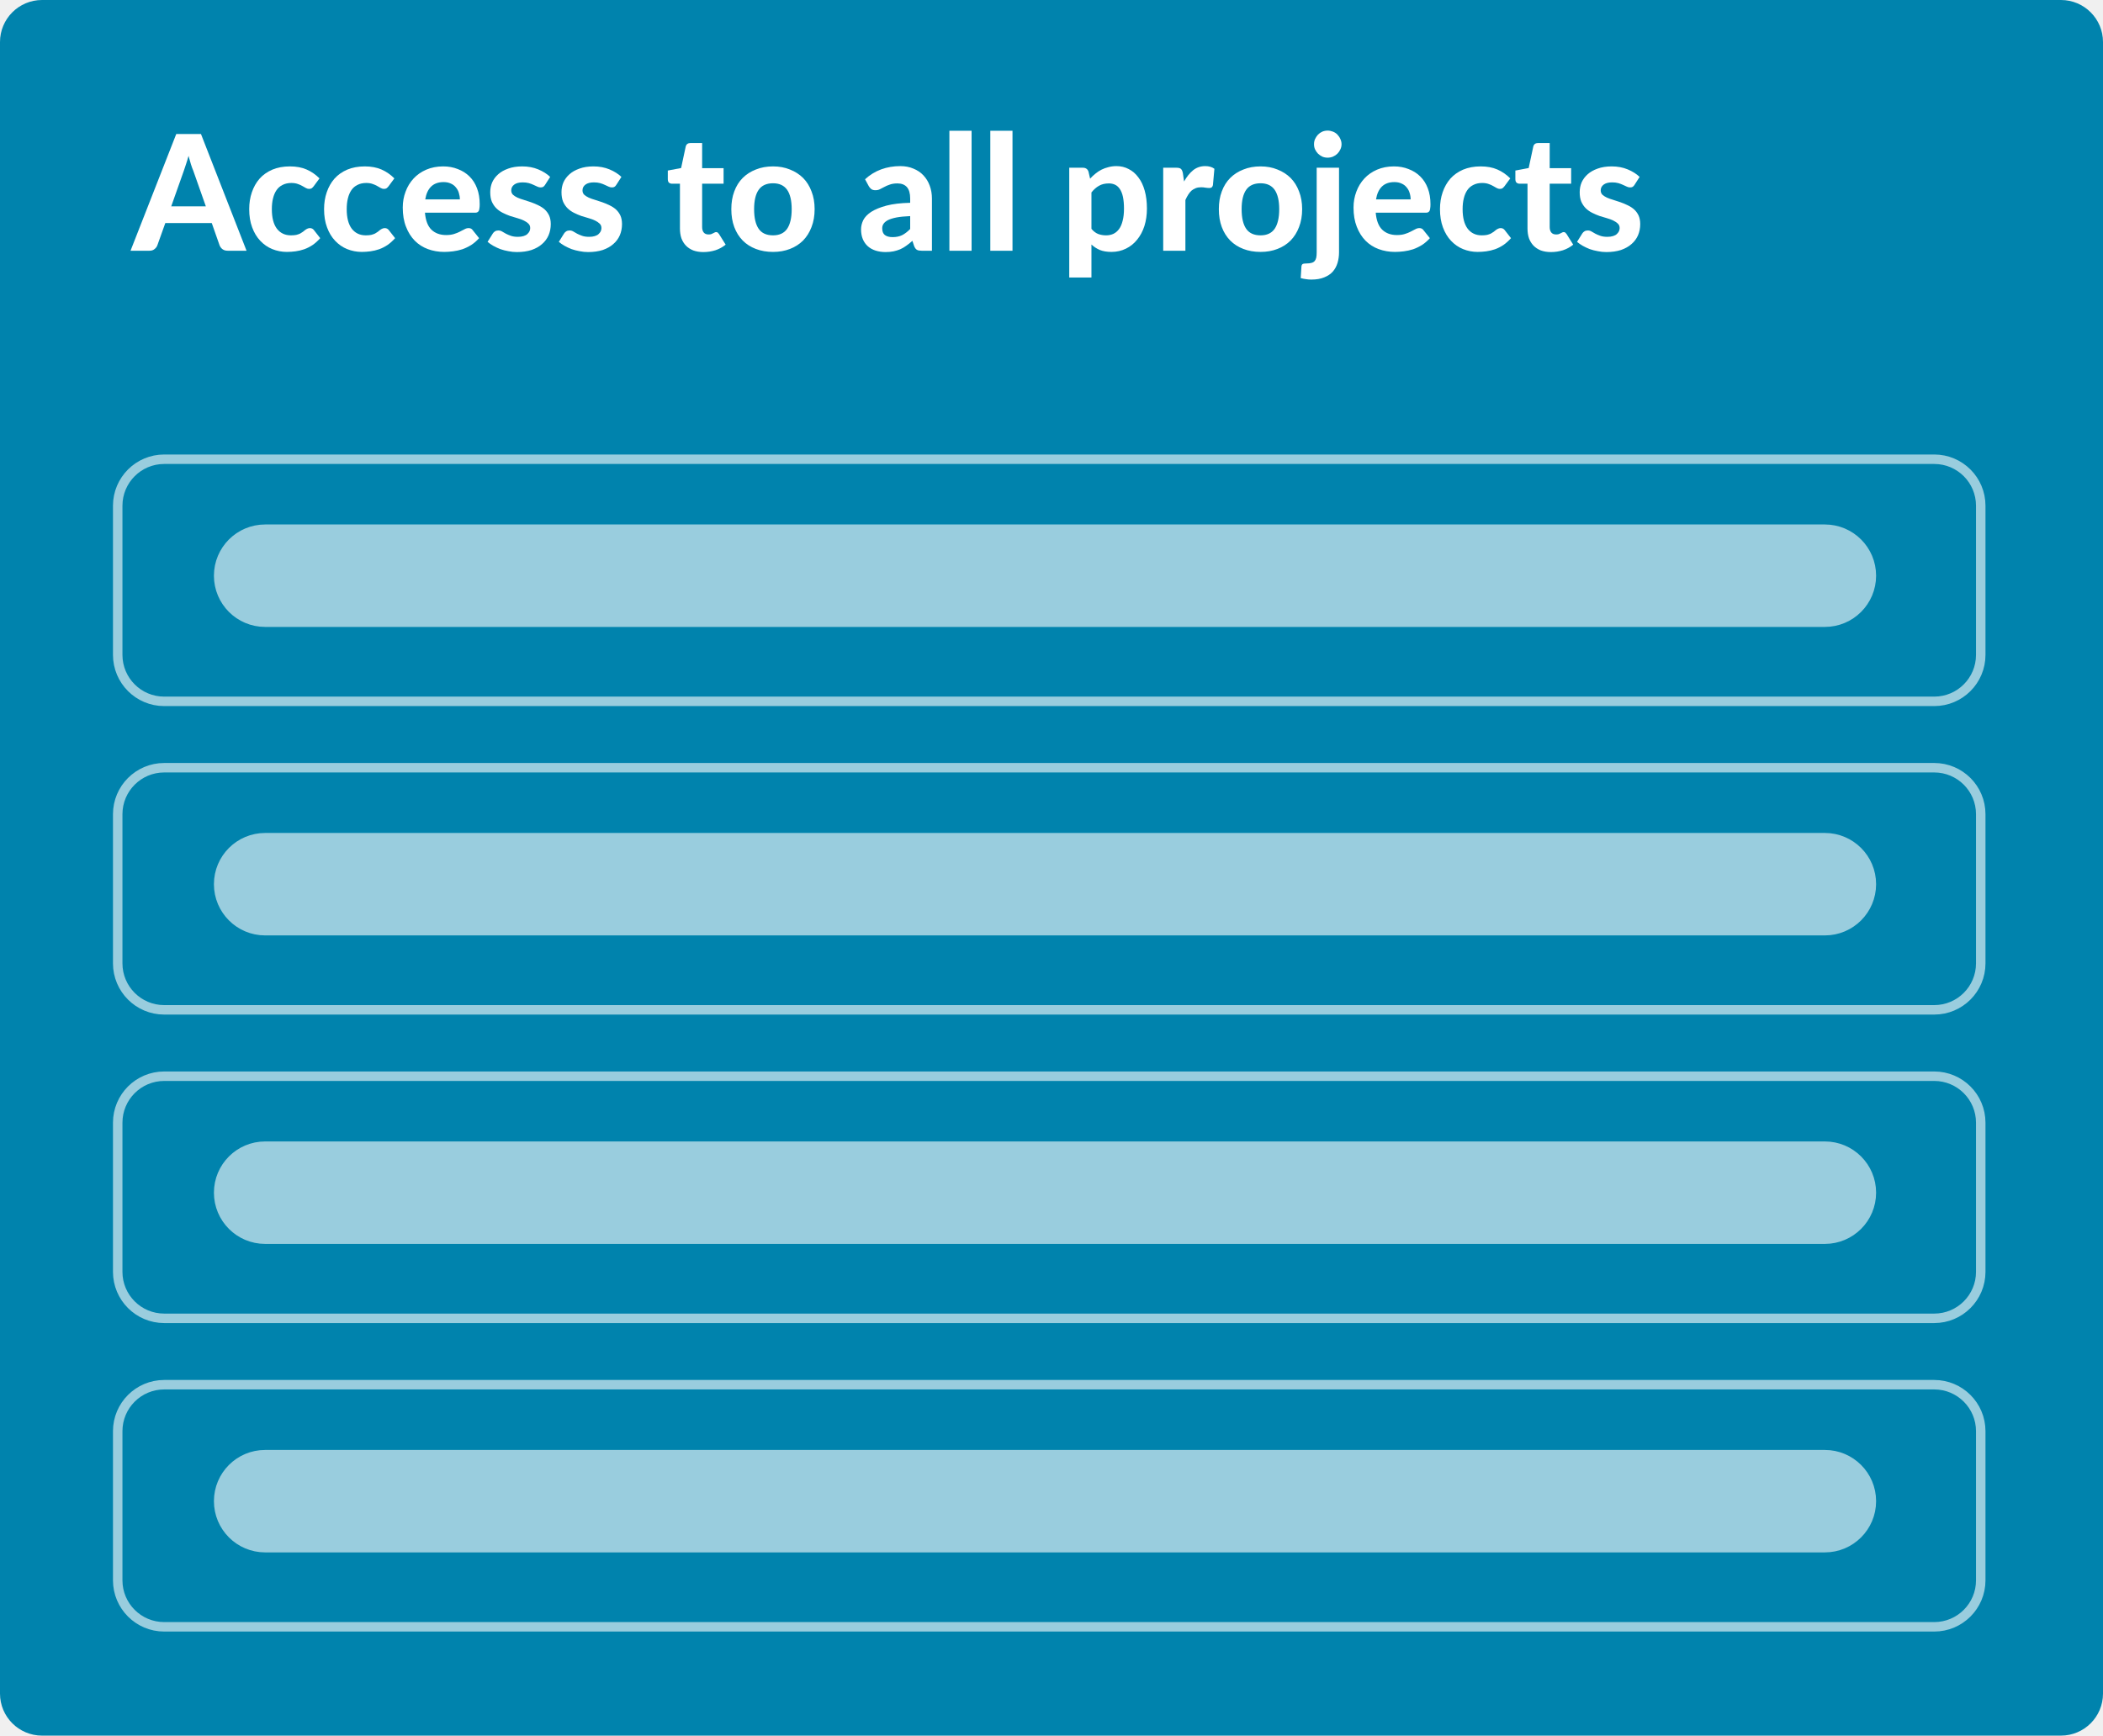
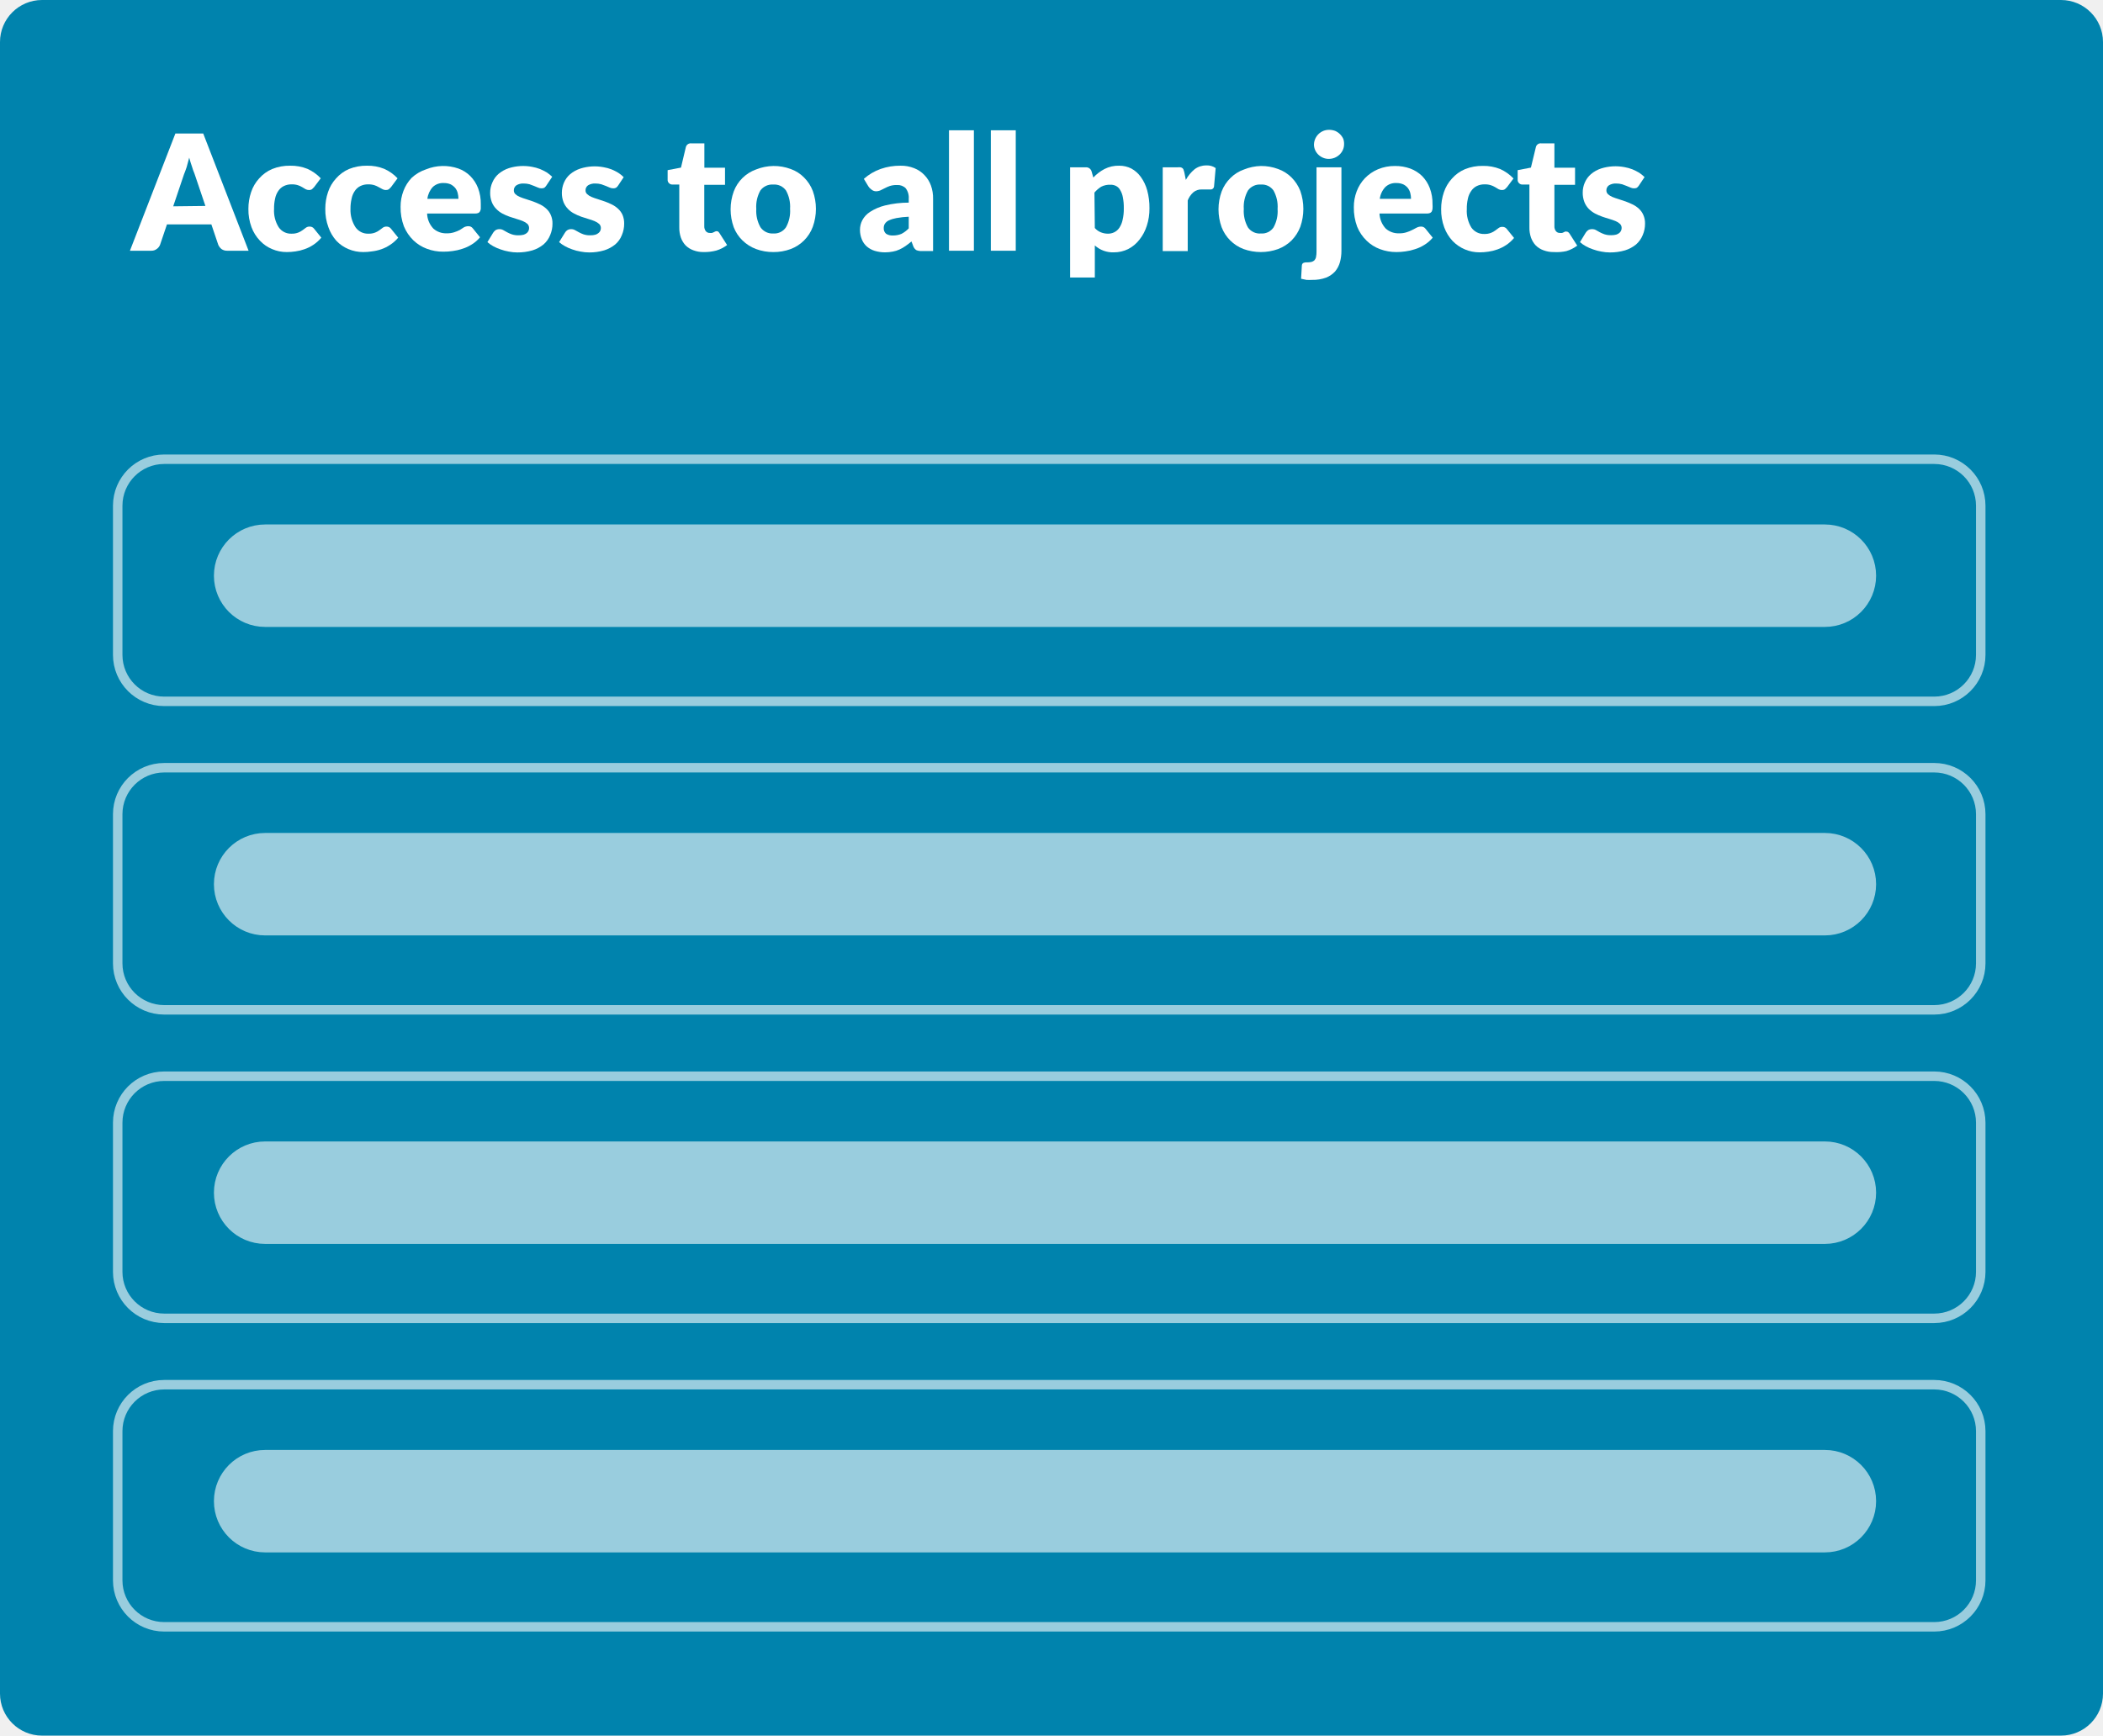
<svg xmlns="http://www.w3.org/2000/svg" viewBox="0 0 222.07 183.3">
  <defs>
-     <style>.cls-1{fill:#0083ad;}.cls-2{font-size:17px;font-family:Lato;font-weight:800;}.cls-2,.cls-7{fill:#fff;}.cls-3{letter-spacing:-0.01em;}.cls-4{letter-spacing:-0.01em;}.cls-5{letter-spacing:0em;}.cls-6{fill:none;}.cls-6,.cls-7{stroke:#fff;stroke-miterlimit:10;opacity:0.6;}</style>
+     <style>.cls-1{fill:#0083ad;}.cls-2,.cls-4{fill:#fff;}.cls-3{fill:none;}.cls-3,.cls-4{stroke:#fff;stroke-miterlimit:10;opacity:0.6;}</style>
  </defs>
  <g id="map">
    <rect class="cls-1" width="222.07" height="183.3" rx="4.44" />
-     <text class="cls-2" transform="translate(13.94 26.48)">
-       <tspan class="cls-3">A</tspan>
-       <tspan class="cls-4" x="11.86" y="0">cc</tspan>
-       <tspan x="28.09" y="0">ess </tspan>
-       <tspan class="cls-5" x="56.33" y="0">t</tspan>
-       <tspan x="62.77" y="0">o all p</tspan>
-       <tspan class="cls-4" x="107.92" y="0">r</tspan>
-       <tspan x="114.25" y="0">ojects</tspan>
-     </text>
-     <rect class="cls-6" x="12.43" y="48.5" width="196.73" height="25.57" rx="4.91" />
-     <rect class="cls-7" x="23.09" y="55.89" width="174.52" height="9.82" rx="4.91" />
-     <rect class="cls-7" x="23.09" y="88.47" width="174.52" height="9.82" rx="4.91" />
-     <rect class="cls-7" x="23.09" y="121.05" width="174.52" height="9.82" rx="4.91" />
-     <rect class="cls-7" x="23.09" y="153.63" width="174.52" height="9.82" rx="4.91" />
-     <rect class="cls-6" x="12.43" y="81.08" width="196.73" height="25.57" rx="4.91" />
-     <rect class="cls-6" x="12.43" y="113.66" width="196.73" height="25.57" rx="4.91" />
-     <rect class="cls-6" x="12.43" y="146.24" width="196.73" height="25.57" rx="4.91" />
+     <path class="cls-2" d="M26.25,26.48H24a1,1,0,0,1-.6-.17,1.19,1.19,0,0,1-.35-.45l-.73-2.16H17.63l-.73,2.16a1,1,0,0,1-.34.43.91.91,0,0,1-.59.19H13.72l4.8-12.38h2.94Zm-4.56-4.73-1.15-3.4a7.16,7.16,0,0,1-.27-.76c-.1-.29-.2-.6-.29-.94q-.14.51-.27,1c-.1.29-.19.55-.28.76l-1.14,3.38Z" />
+     <path class="cls-2" d="M33.17,19.76a2.49,2.49,0,0,1-.23.23.54.54,0,0,1-.31.08.74.74,0,0,1-.36-.09l-.35-.21a2.19,2.19,0,0,0-.46-.21,2,2,0,0,0-.65-.09,1.8,1.8,0,0,0-.84.18,1.5,1.5,0,0,0-.58.51,2.13,2.13,0,0,0-.34.81,4.49,4.49,0,0,0-.11,1.08A3.27,3.27,0,0,0,29.43,24a1.56,1.56,0,0,0,1.34.68,1.82,1.82,0,0,0,.73-.12,1.9,1.9,0,0,0,.45-.25l.35-.26a.62.62,0,0,1,.39-.12.56.56,0,0,1,.48.23l.76.94a3.72,3.72,0,0,1-.85.76,4,4,0,0,1-.93.46,4.6,4.6,0,0,1-.94.23,6,6,0,0,1-.93.07,3.85,3.85,0,0,1-1.54-.31,3.69,3.69,0,0,1-1.29-.89A4.13,4.13,0,0,1,26.56,24a5.33,5.33,0,0,1-.33-1.94,5.45,5.45,0,0,1,.29-1.78,4,4,0,0,1,.84-1.43,3.81,3.81,0,0,1,1.38-1,4.84,4.84,0,0,1,1.9-.35,4.69,4.69,0,0,1,1.82.33,4.45,4.45,0,0,1,1.41,1Z" />
+     <path class="cls-2" d="M41.29,19.76a2.49,2.49,0,0,1-.23.23.58.58,0,0,1-.32.08.7.7,0,0,1-.35-.09L40,19.77a2.45,2.45,0,0,0-.46-.21,2.1,2.1,0,0,0-.66-.09,1.78,1.78,0,0,0-.83.18,1.5,1.5,0,0,0-.58.51,2.13,2.13,0,0,0-.34.81,4.46,4.46,0,0,0-.12,1.08A3.34,3.34,0,0,0,37.54,24a1.59,1.59,0,0,0,1.35.68,1.82,1.82,0,0,0,.73-.12,1.9,1.9,0,0,0,.45-.25l.35-.26a.61.61,0,0,1,.39-.12.56.56,0,0,1,.48.23l.76.94a3.76,3.76,0,0,1-.86.76,4,4,0,0,1-.92.46,4.54,4.54,0,0,1-1,.23,5.79,5.79,0,0,1-.92.07,3.94,3.94,0,0,1-1.55-.31,3.69,3.69,0,0,1-1.29-.89A4.27,4.27,0,0,1,34.68,24a5.33,5.33,0,0,1-.33-1.94,5.45,5.45,0,0,1,.29-1.78,4,4,0,0,1,.84-1.43,3.85,3.85,0,0,1,1.37-1,4.88,4.88,0,0,1,1.9-.35,4.62,4.62,0,0,1,1.82.33,4.34,4.34,0,0,1,1.41,1Z" />
+     <path class="cls-2" d="M45.1,22.55a2.43,2.43,0,0,0,.67,1.6,2,2,0,0,0,1.4.49,2.32,2.32,0,0,0,.79-.11,3.62,3.62,0,0,0,.59-.24L49,24a1,1,0,0,1,.45-.11.56.56,0,0,1,.48.23l.76.94a3.46,3.46,0,0,1-.88.76,4.1,4.1,0,0,1-1,.46,5.06,5.06,0,0,1-1,.23,6.35,6.35,0,0,1-1,.07,4.76,4.76,0,0,1-1.74-.31,4.11,4.11,0,0,1-1.42-.89,4.41,4.41,0,0,1-1-1.48,5.66,5.66,0,0,1-.35-2.06,4.62,4.62,0,0,1,.3-1.67,4.09,4.09,0,0,1,.87-1.39A4.18,4.18,0,0,1,45,17.88a4.86,4.86,0,0,1,3.41-.08,3.42,3.42,0,0,1,1.25.79,3.71,3.71,0,0,1,.82,1.27,4.61,4.61,0,0,1,.29,1.71c0,.2,0,.36,0,.48a.7.7,0,0,1-.1.3.34.34,0,0,1-.18.15.76.76,0,0,1-.29.05ZM48.41,21a2.57,2.57,0,0,0-.08-.62,1.46,1.46,0,0,0-.26-.53,1.65,1.65,0,0,0-.48-.38,1.76,1.76,0,0,0-.73-.14,1.56,1.56,0,0,0-1.17.43A2.24,2.24,0,0,0,45.13,21Z" />
+     <path class="cls-2" d="M57.69,19.6a1,1,0,0,1-.21.23.67.67,0,0,1-.3.06.83.83,0,0,1-.37-.08l-.41-.17-.48-.18a2.39,2.39,0,0,0-.62-.08,1.34,1.34,0,0,0-.77.19.63.63,0,0,0-.27.54.53.53,0,0,0,.17.4,1.51,1.51,0,0,0,.47.29,6.06,6.06,0,0,0,.65.23l.75.25a8,8,0,0,1,.75.32,2.69,2.69,0,0,1,.65.45,1.92,1.92,0,0,1,.46.65,2.13,2.13,0,0,1,.18.92,3,3,0,0,1-.24,1.2,2.56,2.56,0,0,1-.71,1,3.46,3.46,0,0,1-1.16.62,5.57,5.57,0,0,1-1.6.22,4.58,4.58,0,0,1-.9-.09,5.06,5.06,0,0,1-.87-.23,4.59,4.59,0,0,1-.78-.34,3.28,3.28,0,0,1-.61-.43l.61-1a1,1,0,0,1,.26-.27.83.83,0,0,1,.41-.1.81.81,0,0,1,.41.11l.39.22a3.39,3.39,0,0,0,.5.22,2.12,2.12,0,0,0,.72.1,2,2,0,0,0,.52-.06,1,1,0,0,0,.34-.18.69.69,0,0,0,.18-.24.71.71,0,0,0,.06-.28.62.62,0,0,0-.17-.44,1.64,1.64,0,0,0-.47-.29,6.28,6.28,0,0,0-.66-.23q-.37-.11-.75-.24a5.63,5.63,0,0,1-.76-.33,2.58,2.58,0,0,1-.65-.49,2.1,2.1,0,0,1-.47-.71,2.67,2.67,0,0,1-.18-1A2.6,2.6,0,0,1,52,19.25a2.44,2.44,0,0,1,.65-.89,3.3,3.3,0,0,1,1.08-.6,5.07,5.07,0,0,1,2.46-.14,4.41,4.41,0,0,1,.83.23,6,6,0,0,1,.72.36,4.4,4.4,0,0,1,.57.46Z" />
+     <path class="cls-2" d="M65.27,19.6a.81.81,0,0,1-.22.23.62.62,0,0,1-.29.06.87.87,0,0,1-.38-.08l-.4-.17-.49-.18a2.33,2.33,0,0,0-.62-.08,1.36,1.36,0,0,0-.77.19.63.63,0,0,0-.27.54.5.5,0,0,0,.18.4,1.45,1.45,0,0,0,.46.29,6.06,6.06,0,0,0,.65.23l.75.25a6.26,6.26,0,0,1,.75.32,2.69,2.69,0,0,1,.65.45,1.94,1.94,0,0,1,.47.65,2.29,2.29,0,0,1,.17.92,3,3,0,0,1-.24,1.2,2.46,2.46,0,0,1-.71,1,3.46,3.46,0,0,1-1.16.62,5.45,5.45,0,0,1-1.59.22,4.58,4.58,0,0,1-.9-.09,4.94,4.94,0,0,1-.88-.23,4.17,4.17,0,0,1-.77-.34,3.37,3.37,0,0,1-.62-.43l.62-1a.75.75,0,0,1,.26-.27.76.76,0,0,1,.4-.1.81.81,0,0,1,.41.11l.4.22a3.24,3.24,0,0,0,.49.22,2.12,2.12,0,0,0,.72.1,1.9,1.9,0,0,0,.52-.06.91.91,0,0,0,.34-.18.61.61,0,0,0,.19-.24.71.71,0,0,0,.06-.28.59.59,0,0,0-.18-.44,1.64,1.64,0,0,0-.47-.29,5.57,5.57,0,0,0-.66-.23l-.75-.24a5.51,5.51,0,0,1-.75-.33,2.47,2.47,0,0,1-.66-.49,2.25,2.25,0,0,1-.47-.71,2.67,2.67,0,0,1-.18-1,2.77,2.77,0,0,1,.22-1.07,2.44,2.44,0,0,1,.65-.89,3.25,3.25,0,0,1,1.09-.6,5,5,0,0,1,2.45-.14,4.31,4.31,0,0,1,.84.23,5.22,5.22,0,0,1,.71.36,3.36,3.36,0,0,1,.57.46Z" />
+     <path class="cls-2" d="M74.32,26.62a2.93,2.93,0,0,1-1.11-.19,2.24,2.24,0,0,1-.81-.51,2.35,2.35,0,0,1-.5-.82A3.18,3.18,0,0,1,71.73,24V19.49H71a.48.48,0,0,1-.35-.14.46.46,0,0,1-.15-.38v-1l1.41-.27.51-2.15a.53.53,0,0,1,.58-.41h1.38v2.57h2.18v1.81H74.37v4.37a.81.81,0,0,0,.15.51.51.51,0,0,0,.43.2.88.88,0,0,0,.24,0l.17-.07.14-.07a.35.35,0,0,1,.34,0,.9.9,0,0,1,.14.17l.8,1.25a3.61,3.61,0,0,1-1.14.58A4.9,4.9,0,0,1,74.32,26.62Z" />
+     <path class="cls-2" d="M81.67,17.53a5.09,5.09,0,0,1,1.83.32,3.71,3.71,0,0,1,1.41.9,4,4,0,0,1,.92,1.42,5.58,5.58,0,0,1,0,3.78,4,4,0,0,1-.92,1.44,4,4,0,0,1-1.41.91,5.09,5.09,0,0,1-1.83.32,5.15,5.15,0,0,1-1.84-.32,4.16,4.16,0,0,1-1.43-.91A3.91,3.91,0,0,1,77.48,24a5.58,5.58,0,0,1,0-3.78,3.93,3.93,0,0,1,2.35-2.32A5.15,5.15,0,0,1,81.67,17.53Zm0,7.13A1.49,1.49,0,0,0,83,24a3.52,3.52,0,0,0,.43-1.95A3.52,3.52,0,0,0,83,20.12a1.51,1.51,0,0,0-1.34-.63,1.55,1.55,0,0,0-1.37.63,3.52,3.52,0,0,0-.43,1.95A3.52,3.52,0,0,0,80.3,24,1.54,1.54,0,0,0,81.67,24.66Z" />
+     <path class="cls-2" d="M91.22,18.89A5.32,5.32,0,0,1,93,17.84a6.19,6.19,0,0,1,2.09-.34,3.69,3.69,0,0,1,1.44.26,3,3,0,0,1,1.08.72,3.12,3.12,0,0,1,.69,1.1A3.9,3.9,0,0,1,98.53,21v5.51H97.32a1.24,1.24,0,0,1-.57-.1.85.85,0,0,1-.32-.43l-.18-.48a7.85,7.85,0,0,1-.64.49,3.94,3.94,0,0,1-.63.36,2.72,2.72,0,0,1-.7.22,4.15,4.15,0,0,1-.82.08,3.79,3.79,0,0,1-1.1-.16,2.38,2.38,0,0,1-.83-.46,2,2,0,0,1-.53-.76,2.69,2.69,0,0,1-.19-1,2.2,2.2,0,0,1,.24-1,2.35,2.35,0,0,1,.82-.89,5.2,5.2,0,0,1,1.58-.68,10.57,10.57,0,0,1,2.51-.3V21a1.65,1.65,0,0,0-.32-1.12,1.19,1.19,0,0,0-.9-.34,2.36,2.36,0,0,0-.77.1,3.82,3.82,0,0,0-.53.23c-.16.09-.31.16-.46.23a1.18,1.18,0,0,1-.52.1A.76.76,0,0,1,92,20a1.08,1.08,0,0,1-.31-.33Zm4.74,4a9.38,9.38,0,0,0-1.3.14,3.4,3.4,0,0,0-.81.25,1,1,0,0,0-.41.35.82.82,0,0,0-.12.43.74.74,0,0,0,.25.63,1.21,1.21,0,0,0,.72.18,2.29,2.29,0,0,0,.9-.17,2.93,2.93,0,0,0,.77-.58Z" />
+     <path class="cls-2" d="M102.84,13.76V26.48h-2.63V13.76Z" />
+     <path class="cls-2" d="M107.26,13.76V26.48h-2.63V13.76Z" />
+     <path class="cls-2" d="M115.45,18.75a4.51,4.51,0,0,1,1.18-.9,3.21,3.21,0,0,1,1.56-.35,2.77,2.77,0,0,1,1.28.3,3,3,0,0,1,1,.89,4.4,4.4,0,0,1,.67,1.41,6.9,6.9,0,0,1,.24,1.9,5.72,5.72,0,0,1-.28,1.84,4.52,4.52,0,0,1-.77,1.46,3.59,3.59,0,0,1-1.19,1,3.38,3.38,0,0,1-1.53.35,2.83,2.83,0,0,1-2-.73v3.39H113V17.67h1.63a.6.6,0,0,1,.64.44Zm.16,5.33a1.66,1.66,0,0,0,.65.46,2,2,0,0,0,.73.14,1.5,1.5,0,0,0,.67-.15,1.35,1.35,0,0,0,.53-.46,2.36,2.36,0,0,0,.35-.83,4.91,4.91,0,0,0,.13-1.24,5.6,5.6,0,0,0-.1-1.17,2.21,2.21,0,0,0-.29-.77,1,1,0,0,0-.43-.42,1.2,1.2,0,0,0-.57-.13,2,2,0,0,0-1,.21,3.06,3.06,0,0,0-.71.62Z" />
+     <path class="cls-2" d="M125.22,19a3.81,3.81,0,0,1,.93-1.13,2,2,0,0,1,1.22-.4,1.55,1.55,0,0,1,1,.28l-.17,1.93a.36.36,0,0,1-.4.33h-.18l-.23,0-.24,0h-.23a1.3,1.3,0,0,0-.92.31,2.2,2.2,0,0,0-.58.85v5.35h-2.64V17.67h1.56a1.55,1.55,0,0,1,.33,0,.51.51,0,0,1,.22.11A.4.4,0,0,1,125,18a1.48,1.48,0,0,1,.08.29Z" />
+     <path class="cls-2" d="M133.15,17.53a5.08,5.08,0,0,1,1.82.32,3.83,3.83,0,0,1,1.42.9,4.1,4.1,0,0,1,.92,1.42,5.74,5.74,0,0,1,0,3.78,4.19,4.19,0,0,1-.92,1.44,4.12,4.12,0,0,1-1.42.91,5.39,5.39,0,0,1-3.66,0A4,4,0,0,1,129,24a5.58,5.58,0,0,1,0-3.78,4,4,0,0,1,.93-1.42,3.79,3.79,0,0,1,1.43-.9A5.11,5.11,0,0,1,133.15,17.53Zm0,7.13a1.48,1.48,0,0,0,1.33-.64,3.52,3.52,0,0,0,.43-1.95,3.52,3.52,0,0,0-.43-1.95,1.49,1.49,0,0,0-1.33-.63,1.54,1.54,0,0,0-1.37.63,3.52,3.52,0,0,0-.44,1.95,3.52,3.52,0,0,0,.44,1.95A1.52,1.52,0,0,0,133.15,24.66Z" />
+     <path class="cls-2" d="M141.65,17.67V26.5a4.47,4.47,0,0,1-.15,1.17,2.64,2.64,0,0,1-.52,1,2.55,2.55,0,0,1-.95.65,4,4,0,0,1-1.47.24,5.66,5.66,0,0,1-.6,0l-.57-.12.08-1.38a.38.38,0,0,1,.12-.27.77.77,0,0,1,.41-.08,2.27,2.27,0,0,0,.5-.05.73.73,0,0,0,.31-.18.71.71,0,0,0,.16-.35,2.72,2.72,0,0,0,.05-.55V17.67Zm.28-2.42a1.45,1.45,0,0,1-.13.59,1.57,1.57,0,0,1-.35.49,1.72,1.72,0,0,1-.51.33,1.68,1.68,0,0,1-.63.12,1.5,1.5,0,0,1-.6-.12,1.67,1.67,0,0,1-.5-.33,1.54,1.54,0,0,1-.34-.49,1.45,1.45,0,0,1-.12-.59,1.59,1.59,0,0,1,1-1.43,1.68,1.68,0,0,1,.6-.11,1.9,1.9,0,0,1,.63.11,1.69,1.69,0,0,1,.86.83A1.54,1.54,0,0,1,141.93,15.25Z" />
+     <path class="cls-2" d="M145.67,22.55a2.48,2.48,0,0,0,.67,1.6,2,2,0,0,0,1.4.49,2.32,2.32,0,0,0,.79-.11,3.62,3.62,0,0,0,.59-.24l.48-.25a1,1,0,0,1,.45-.11.56.56,0,0,1,.48.23l.76.94a3.46,3.46,0,0,1-.88.76,4.1,4.1,0,0,1-1,.46,5.06,5.06,0,0,1-1,.23,6.35,6.35,0,0,1-.95.07,4.83,4.83,0,0,1-1.74-.31,4,4,0,0,1-1.41-.89,4.28,4.28,0,0,1-1-1.48,5.66,5.66,0,0,1-.35-2.06,4.62,4.62,0,0,1,.3-1.67,4.09,4.09,0,0,1,.87-1.39,4.18,4.18,0,0,1,1.37-.94,4.53,4.53,0,0,1,1.81-.35,4.61,4.61,0,0,1,1.61.27,3.6,3.6,0,0,1,1.25.79,3.69,3.69,0,0,1,.81,1.27,4.61,4.61,0,0,1,.29,1.71,3.25,3.25,0,0,1,0,.48.89.89,0,0,1-.09.3.4.4,0,0,1-.19.15.76.76,0,0,1-.29.05ZM149,21a2.57,2.57,0,0,0-.08-.62,1.46,1.46,0,0,0-.26-.53,1.42,1.42,0,0,0-.48-.38,1.76,1.76,0,0,0-.73-.14,1.56,1.56,0,0,0-1.17.43A2.24,2.24,0,0,0,145.7,21Z" />
+     <path class="cls-2" d="M159.14,19.76a2.49,2.49,0,0,1-.23.23.54.54,0,0,1-.31.08.71.71,0,0,1-.36-.09l-.35-.21a2.19,2.19,0,0,0-.46-.21,2,2,0,0,0-.65-.09,1.8,1.8,0,0,0-.84.18,1.5,1.5,0,0,0-.58.51A2.13,2.13,0,0,0,155,21a4.49,4.49,0,0,0-.11,1.08,3.34,3.34,0,0,0,.48,1.95,1.59,1.59,0,0,0,1.35.68,1.82,1.82,0,0,0,.73-.12,1.9,1.9,0,0,0,.45-.25l.35-.26a.61.61,0,0,1,.39-.12.56.56,0,0,1,.48.23l.76.94a3.72,3.72,0,0,1-.85.76,4.23,4.23,0,0,1-.93.46,4.6,4.6,0,0,1-.94.23,6,6,0,0,1-.93.07,3.94,3.94,0,0,1-2.84-1.2,4.27,4.27,0,0,1-.88-1.43,5.33,5.33,0,0,1-.33-1.94,5.45,5.45,0,0,1,.29-1.78,4,4,0,0,1,.84-1.43,3.81,3.81,0,0,1,1.38-1,4.84,4.84,0,0,1,1.9-.35,4.69,4.69,0,0,1,1.82.33,4.45,4.45,0,0,1,1.41,1Z" />
+     <path class="cls-2" d="M164.09,26.62a2.93,2.93,0,0,1-1.11-.19,2.24,2.24,0,0,1-.81-.51,2.35,2.35,0,0,1-.5-.82A3.18,3.18,0,0,1,161.5,24V19.49h-.75a.48.48,0,0,1-.34-.14.46.46,0,0,1-.15-.38v-1l1.4-.27.52-2.15a.52.52,0,0,1,.58-.41h1.38v2.57h2.18v1.81h-2.18v4.37a.81.81,0,0,0,.15.51.5.5,0,0,0,.43.2.88.88,0,0,0,.24,0l.17-.07.13-.07a.37.37,0,0,1,.15,0,.27.27,0,0,1,.19.06.65.65,0,0,1,.15.17l.8,1.25a3.56,3.56,0,0,1-1.15.58A4.77,4.77,0,0,1,164.09,26.62Z" />
+     <path class="cls-2" d="M173.06,19.6a1,1,0,0,1-.21.23.67.67,0,0,1-.3.06.83.83,0,0,1-.37-.08l-.41-.17-.48-.18a2.41,2.41,0,0,0-.63-.08,1.33,1.33,0,0,0-.76.19.63.63,0,0,0-.27.54.53.53,0,0,0,.17.4,1.58,1.58,0,0,0,.46.29c.2.08.42.16.66.23l.75.25a8,8,0,0,1,.75.32,2.69,2.69,0,0,1,.65.45,1.92,1.92,0,0,1,.46.65,2.13,2.13,0,0,1,.18.92,3,3,0,0,1-.24,1.2,2.67,2.67,0,0,1-.71,1,3.46,3.46,0,0,1-1.16.62,5.57,5.57,0,0,1-1.6.22,4.58,4.58,0,0,1-.9-.09,5.06,5.06,0,0,1-.87-.23,4.59,4.59,0,0,1-.78-.34,3.28,3.28,0,0,1-.61-.43l.61-1a1,1,0,0,1,.26-.27.85.85,0,0,1,.82,0l.39.22a3.39,3.39,0,0,0,.5.22,2.12,2.12,0,0,0,.72.1,2,2,0,0,0,.52-.06,1,1,0,0,0,.34-.18.69.69,0,0,0,.18-.24.71.71,0,0,0,.06-.28.59.59,0,0,0-.18-.44,1.45,1.45,0,0,0-.46-.29c-.2-.08-.42-.16-.66-.23s-.5-.15-.75-.24a5.63,5.63,0,0,1-.76-.33,2.83,2.83,0,0,1-.66-.49,2.23,2.23,0,0,1-.46-.71,2.67,2.67,0,0,1-.18-1,2.6,2.6,0,0,1,.22-1.07,2.44,2.44,0,0,1,.65-.89,3.2,3.2,0,0,1,1.08-.6,5.07,5.07,0,0,1,2.46-.14,4.41,4.41,0,0,1,.83.23,6,6,0,0,1,.72.36,4.4,4.4,0,0,1,.57.46Z" />
+     <rect class="cls-3" x="12.43" y="48.5" width="196.73" height="25.57" rx="4.91" />
+     <rect class="cls-4" x="23.09" y="55.89" width="174.52" height="9.82" rx="4.91" />
+     <rect class="cls-4" x="23.09" y="88.47" width="174.52" height="9.82" rx="4.91" />
+     <rect class="cls-4" x="23.09" y="121.05" width="174.52" height="9.82" rx="4.91" />
+     <rect class="cls-4" x="23.09" y="153.63" width="174.52" height="9.82" rx="4.91" />
+     <rect class="cls-3" x="12.43" y="81.08" width="196.73" height="25.57" rx="4.91" />
+     <rect class="cls-3" x="12.43" y="113.66" width="196.73" height="25.57" rx="4.91" />
+     <rect class="cls-3" x="12.43" y="146.24" width="196.73" height="25.57" rx="4.91" />
  </g>
</svg>
